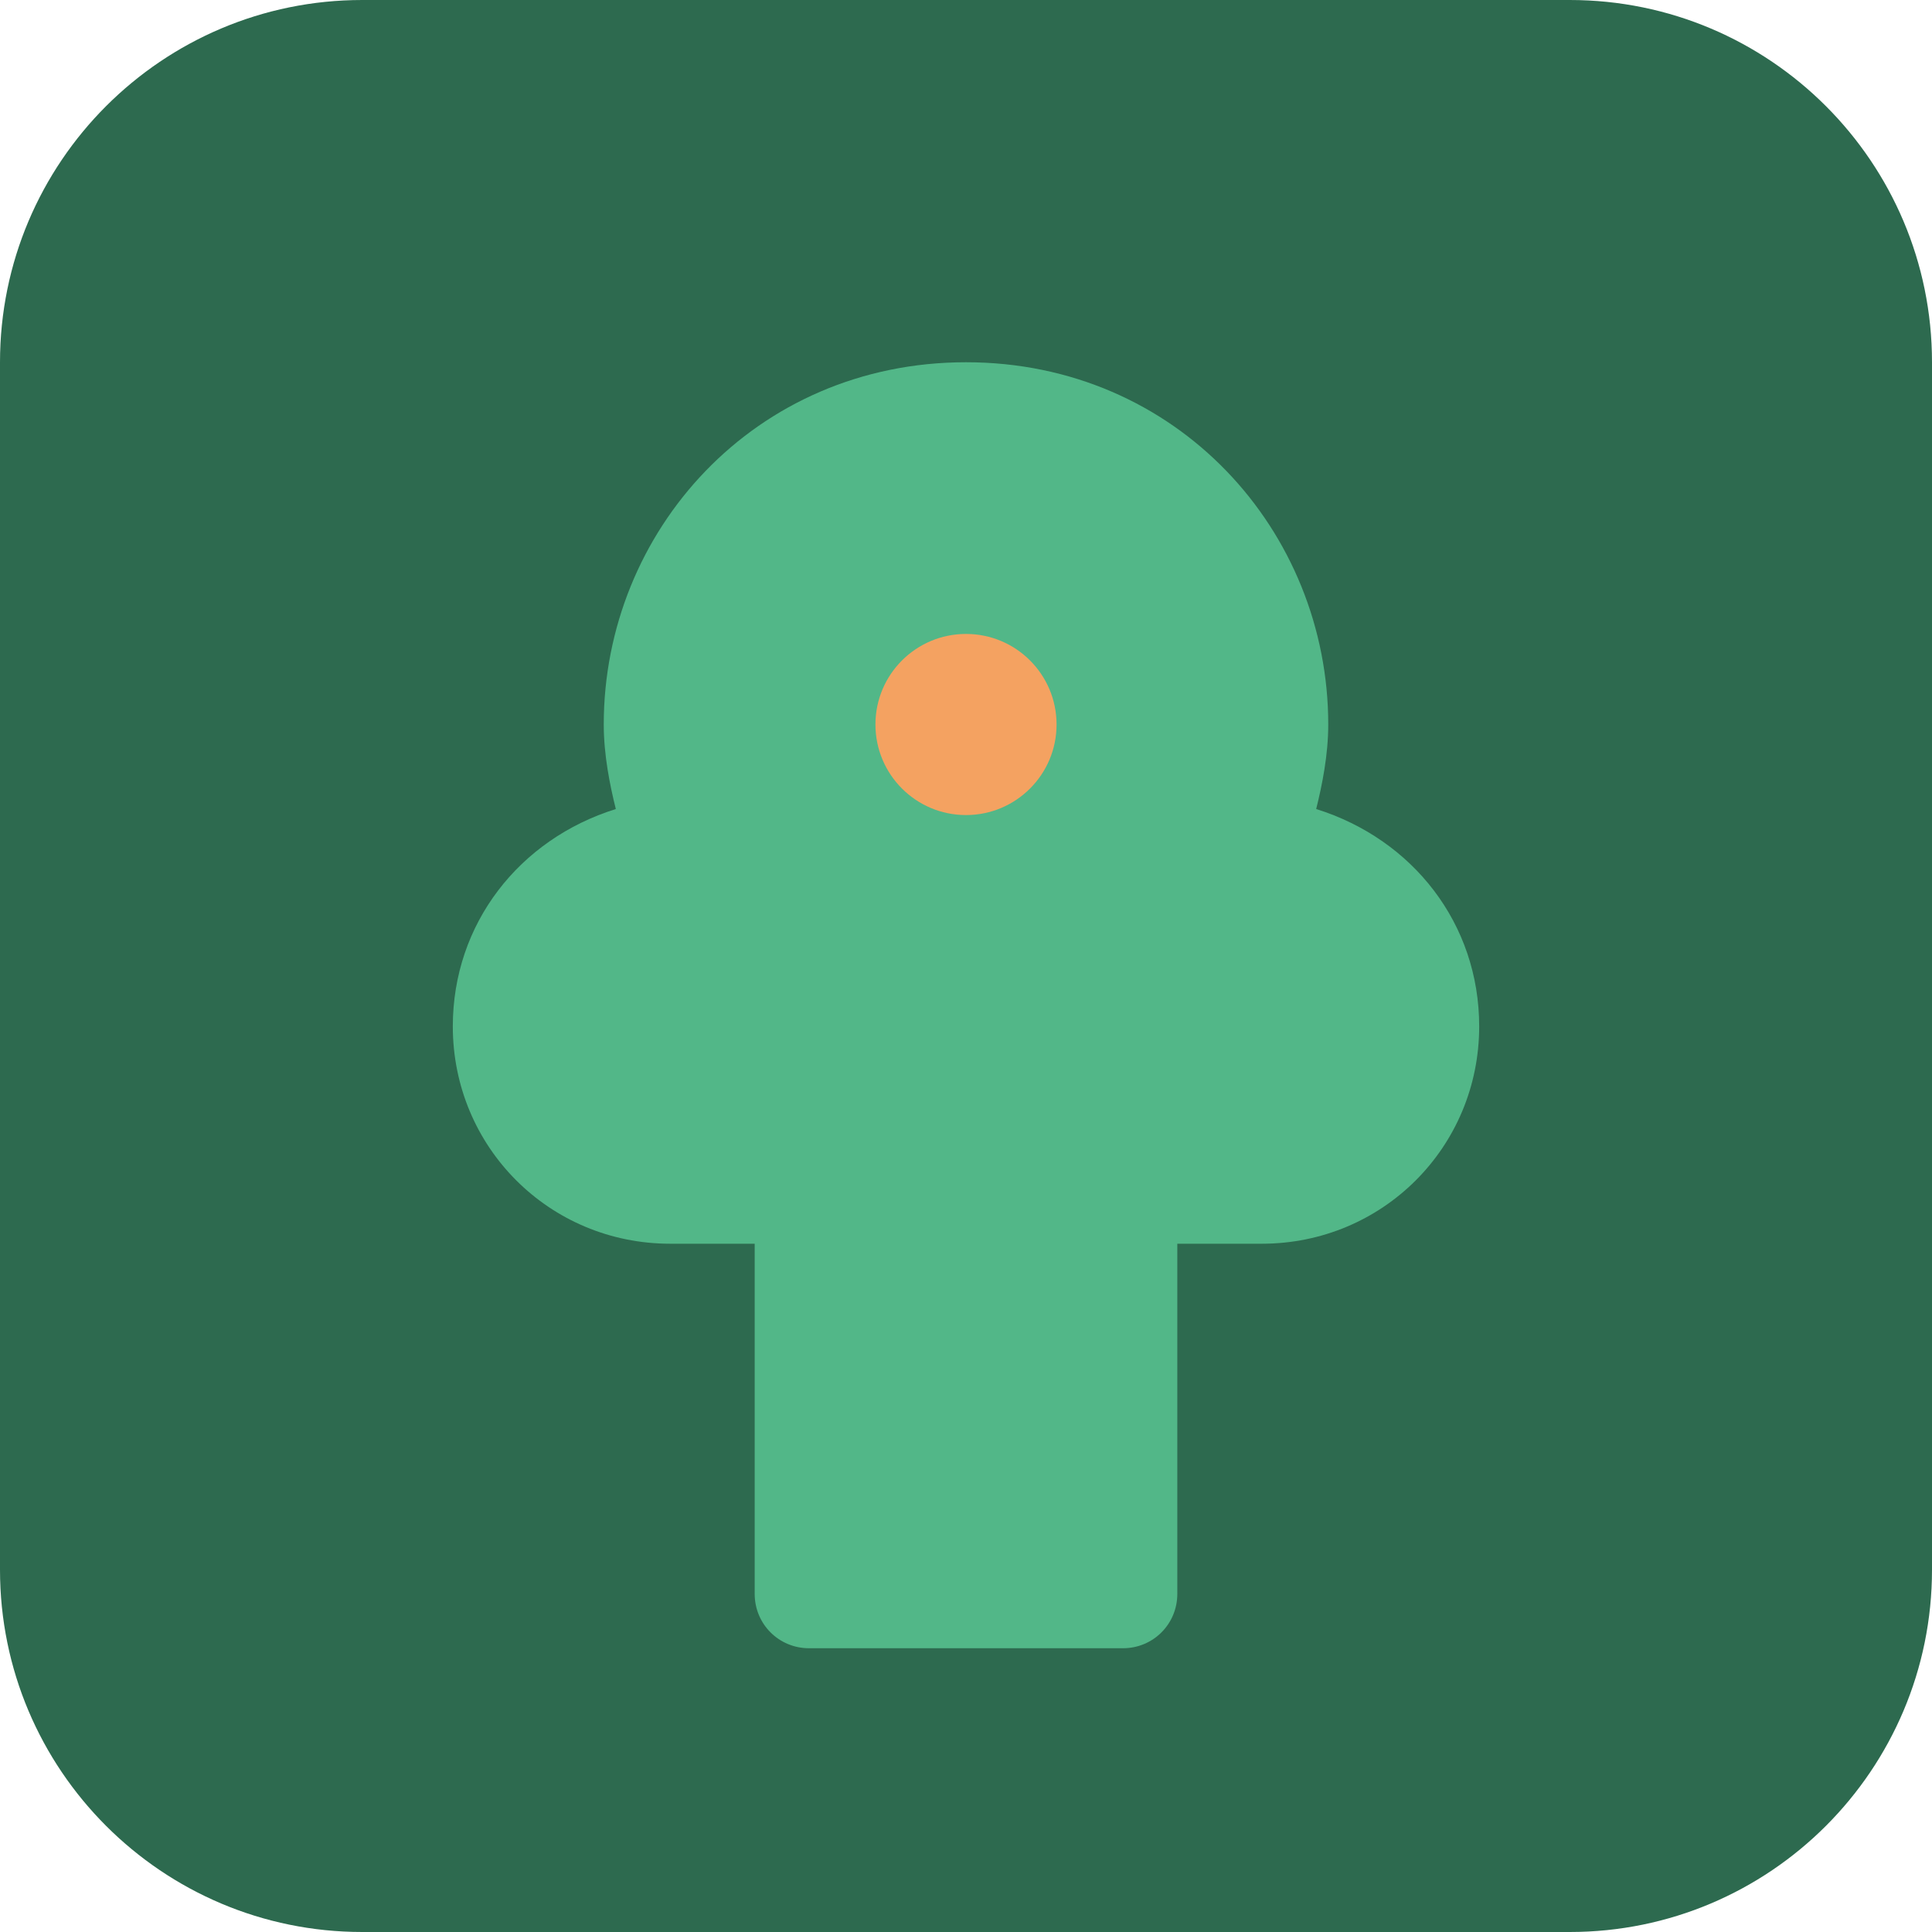
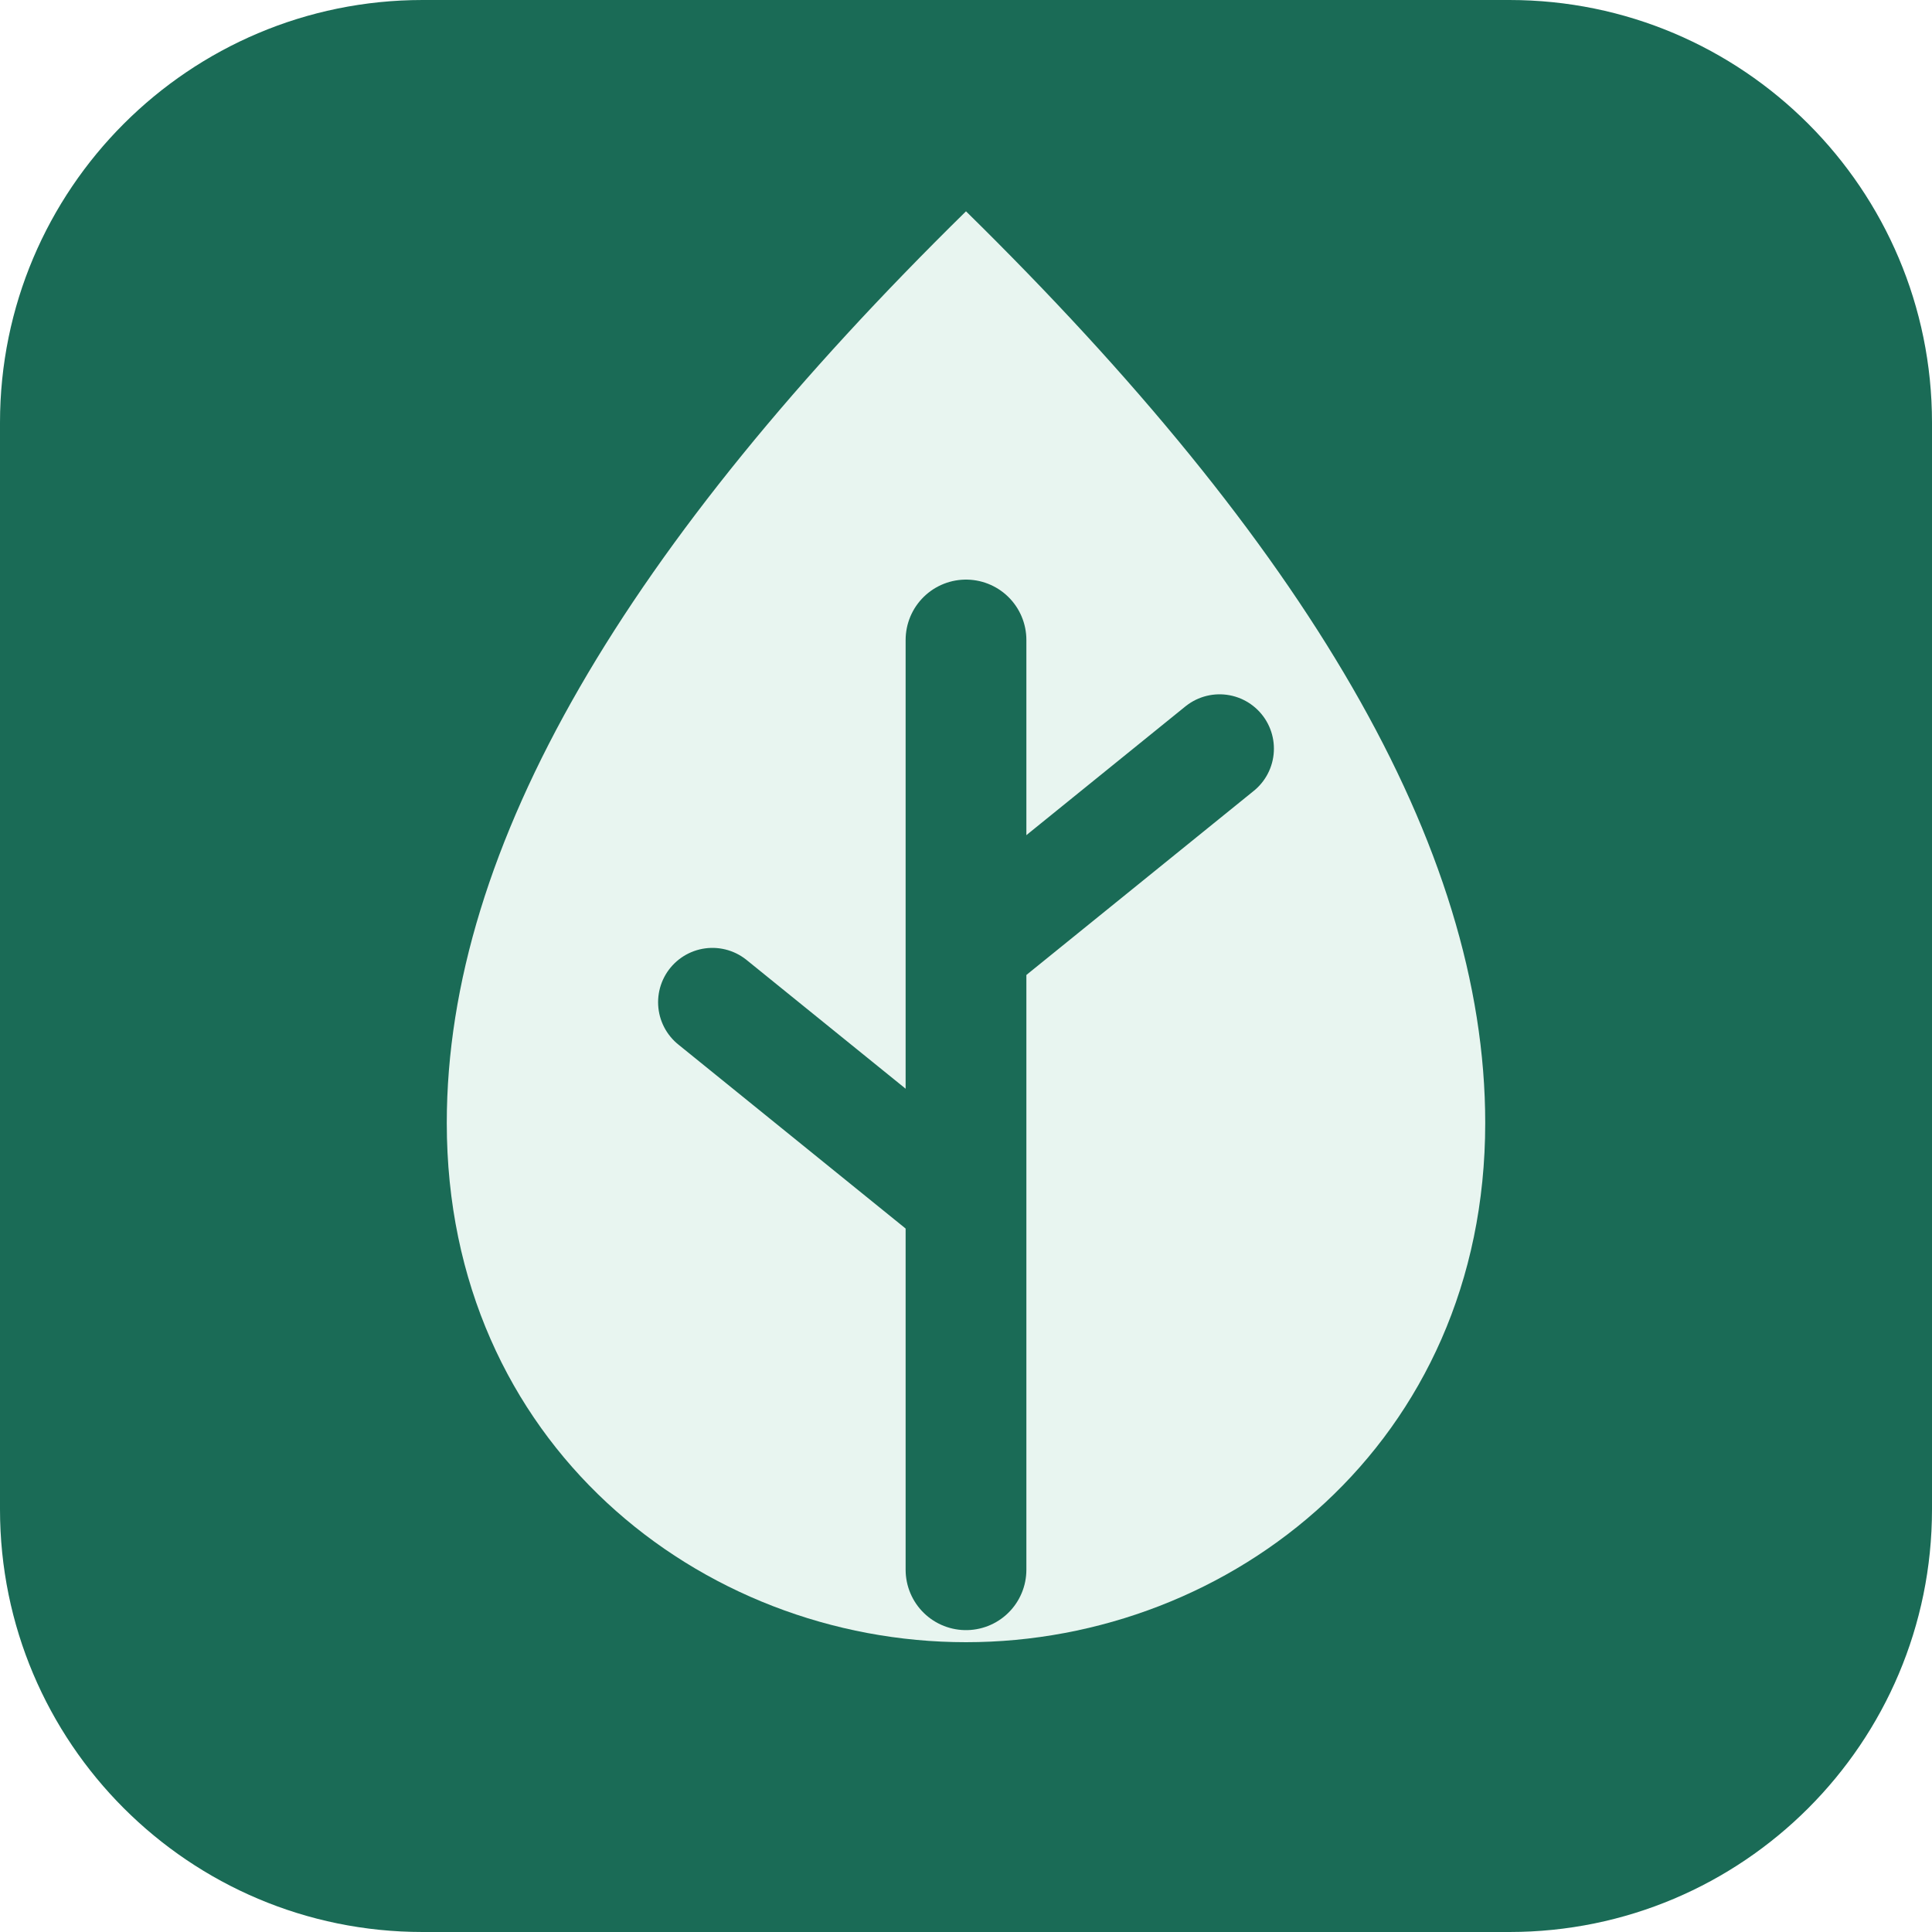
<svg xmlns="http://www.w3.org/2000/svg" viewBox="0 0 32 32">
-   <rect width="32" height="32" rx="6" fill="#2D6A4F" />
-   <path d="M16 6c-3.5 0-6 2.8-6 6 0 .5.1 1 .2 1.4-1.6.5-2.7 1.9-2.7 3.6 0 2 1.6 3.6 3.6 3.6h1.4v5.8c0 .5.4.9.9.9h5.2c.5 0 .9-.4.9-.9v-5.8h1.4c2 0 3.6-1.6 3.6-3.6 0-1.7-1.1-3.1-2.7-3.6.1-.4.2-.9.2-1.4 0-3.2-2.5-6-6-6z" fill="#52B788" />
-   <circle cx="16" cy="12" r="1.5" fill="#F4A261" />
+   <rect width="32" height="32" rx="7" fill="#1A6B56" />
+   <path d="M16 3.5C21.6 9 24.6 14 24.6 18.6C24.6 23.9 20.4 27.2 16 27.2C11.6 27.2 7.4 23.9 7.4 18.6C7.4 14 10.4 9 16 3.5Z" fill="#E8F5F0" />
+   <path d="M16 10.6V26" stroke="#1A6B56" stroke-width="2" stroke-linecap="round" />
+   <path d="M16 15.8L20.2 12.4M16 20L11.8 16.6" stroke="#1A6B56" stroke-width="1.8" stroke-linecap="round" />
</svg>
